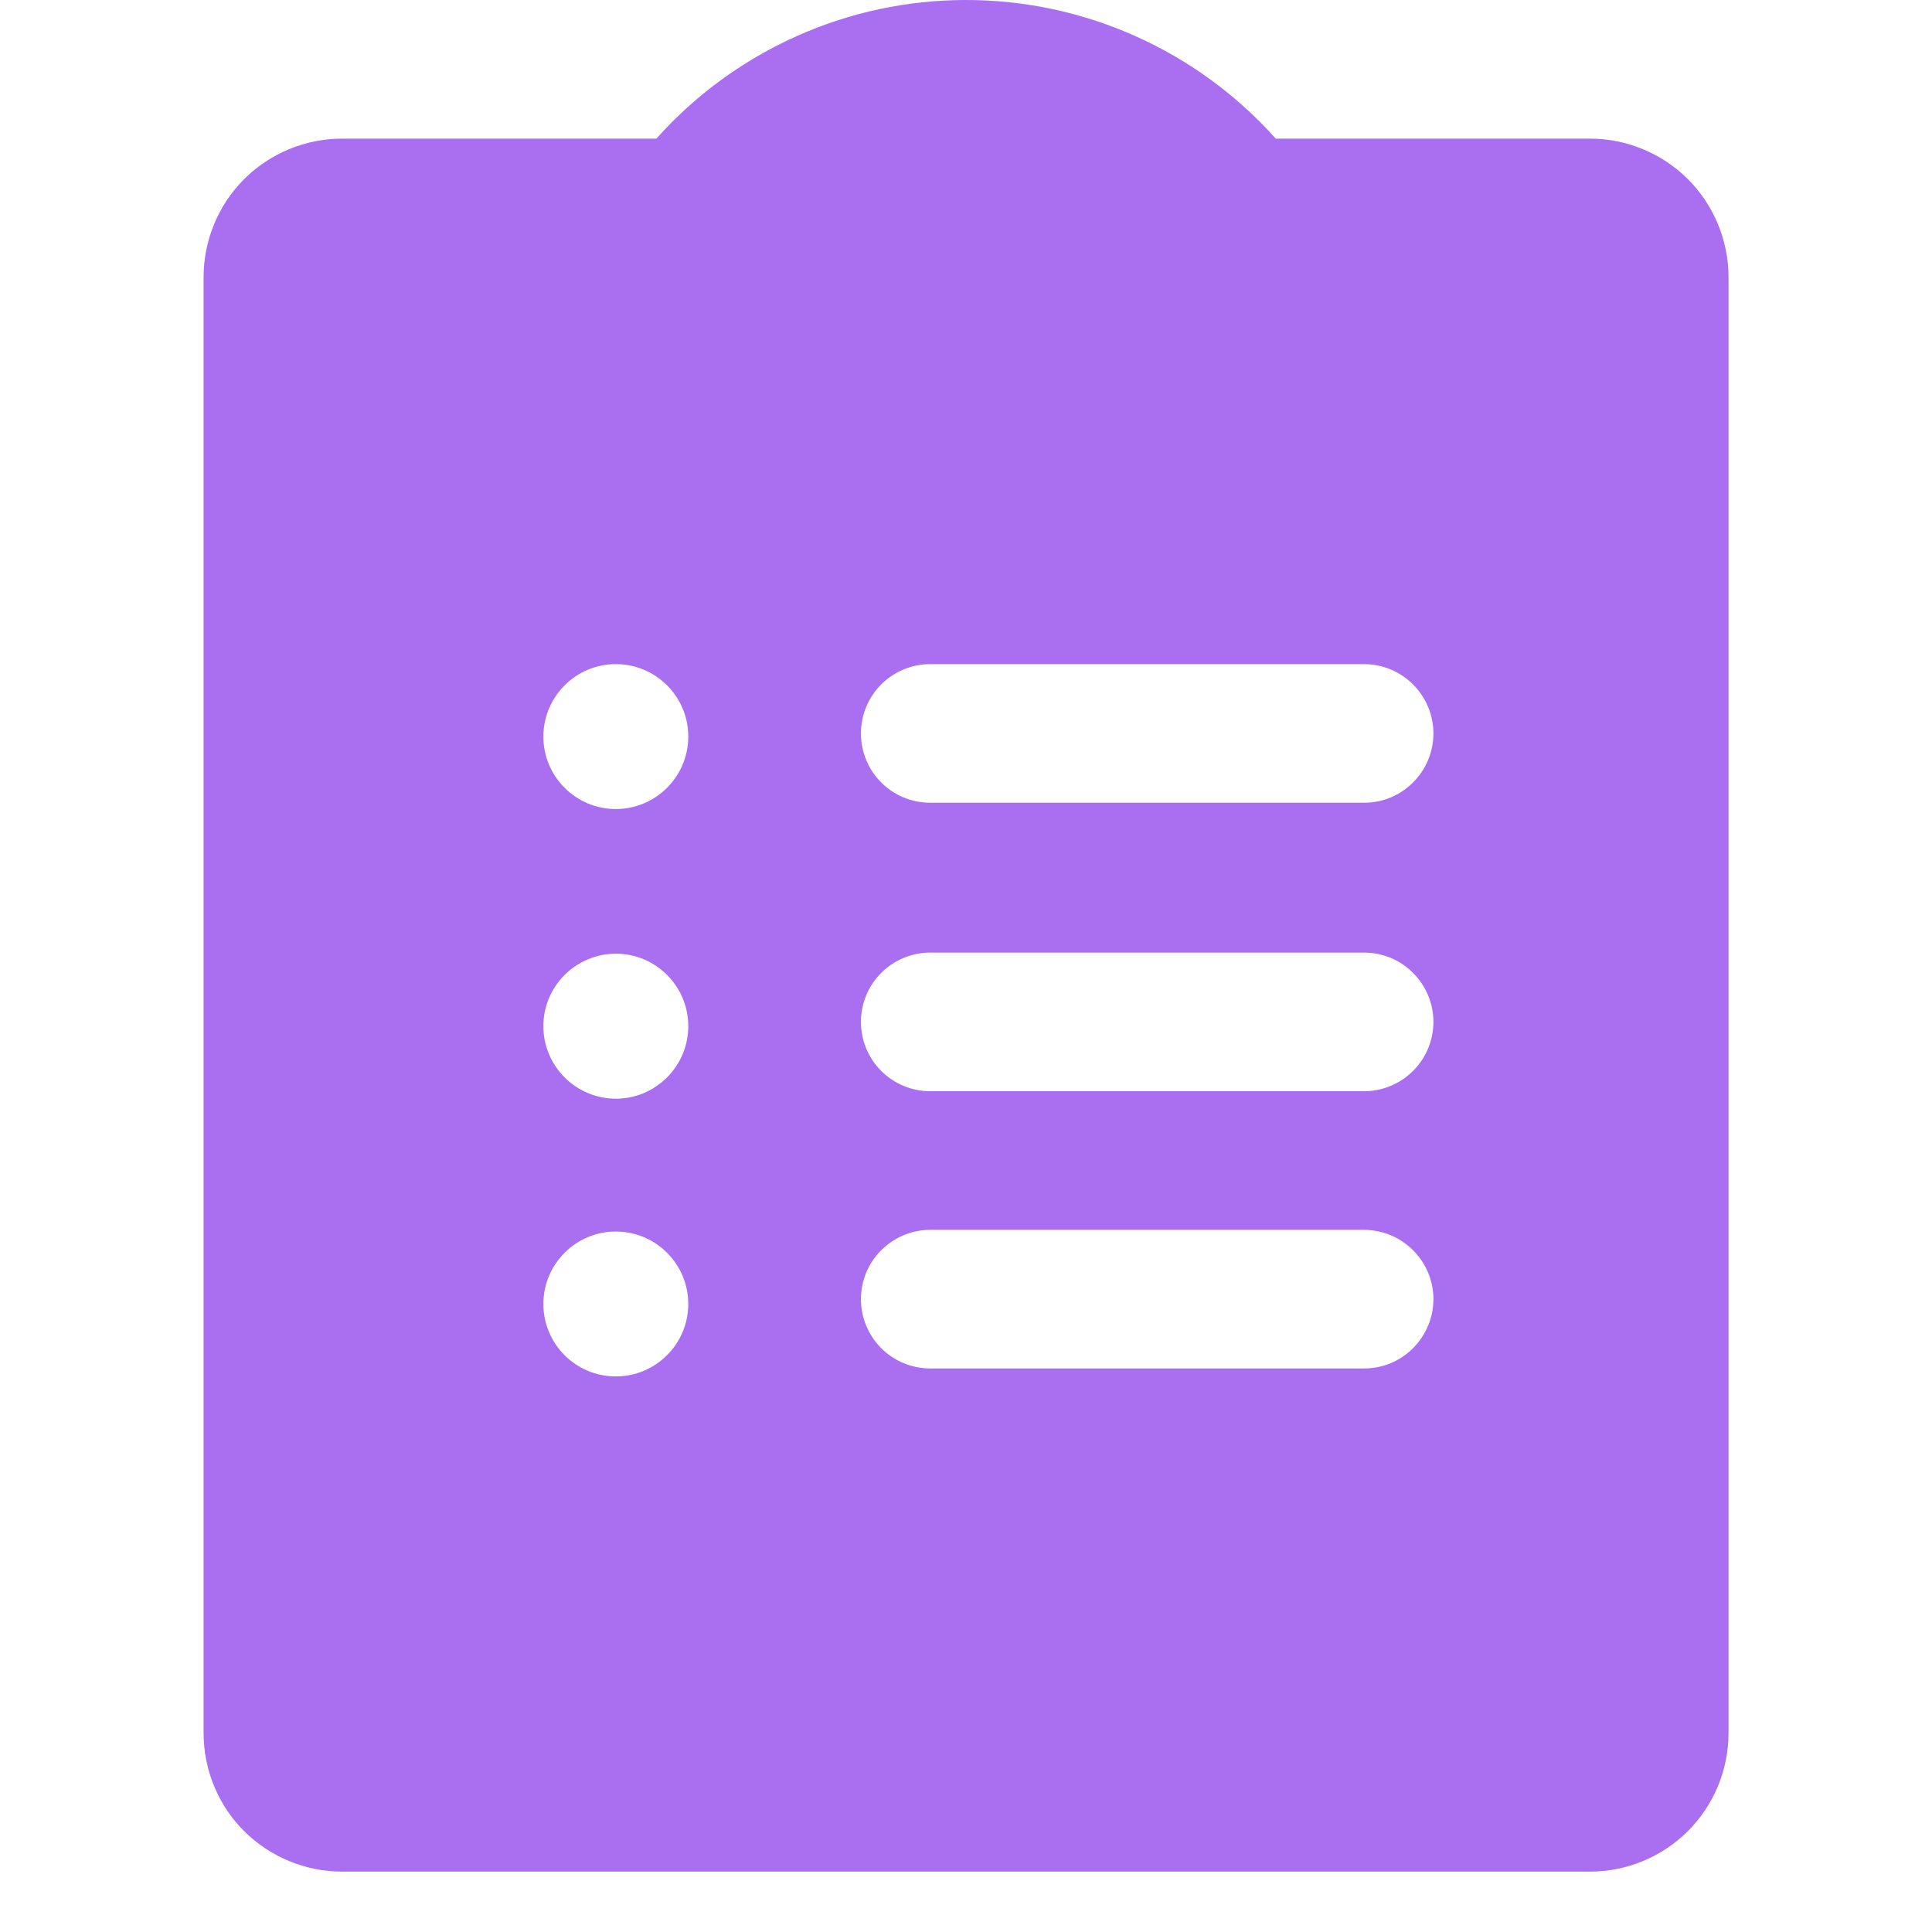
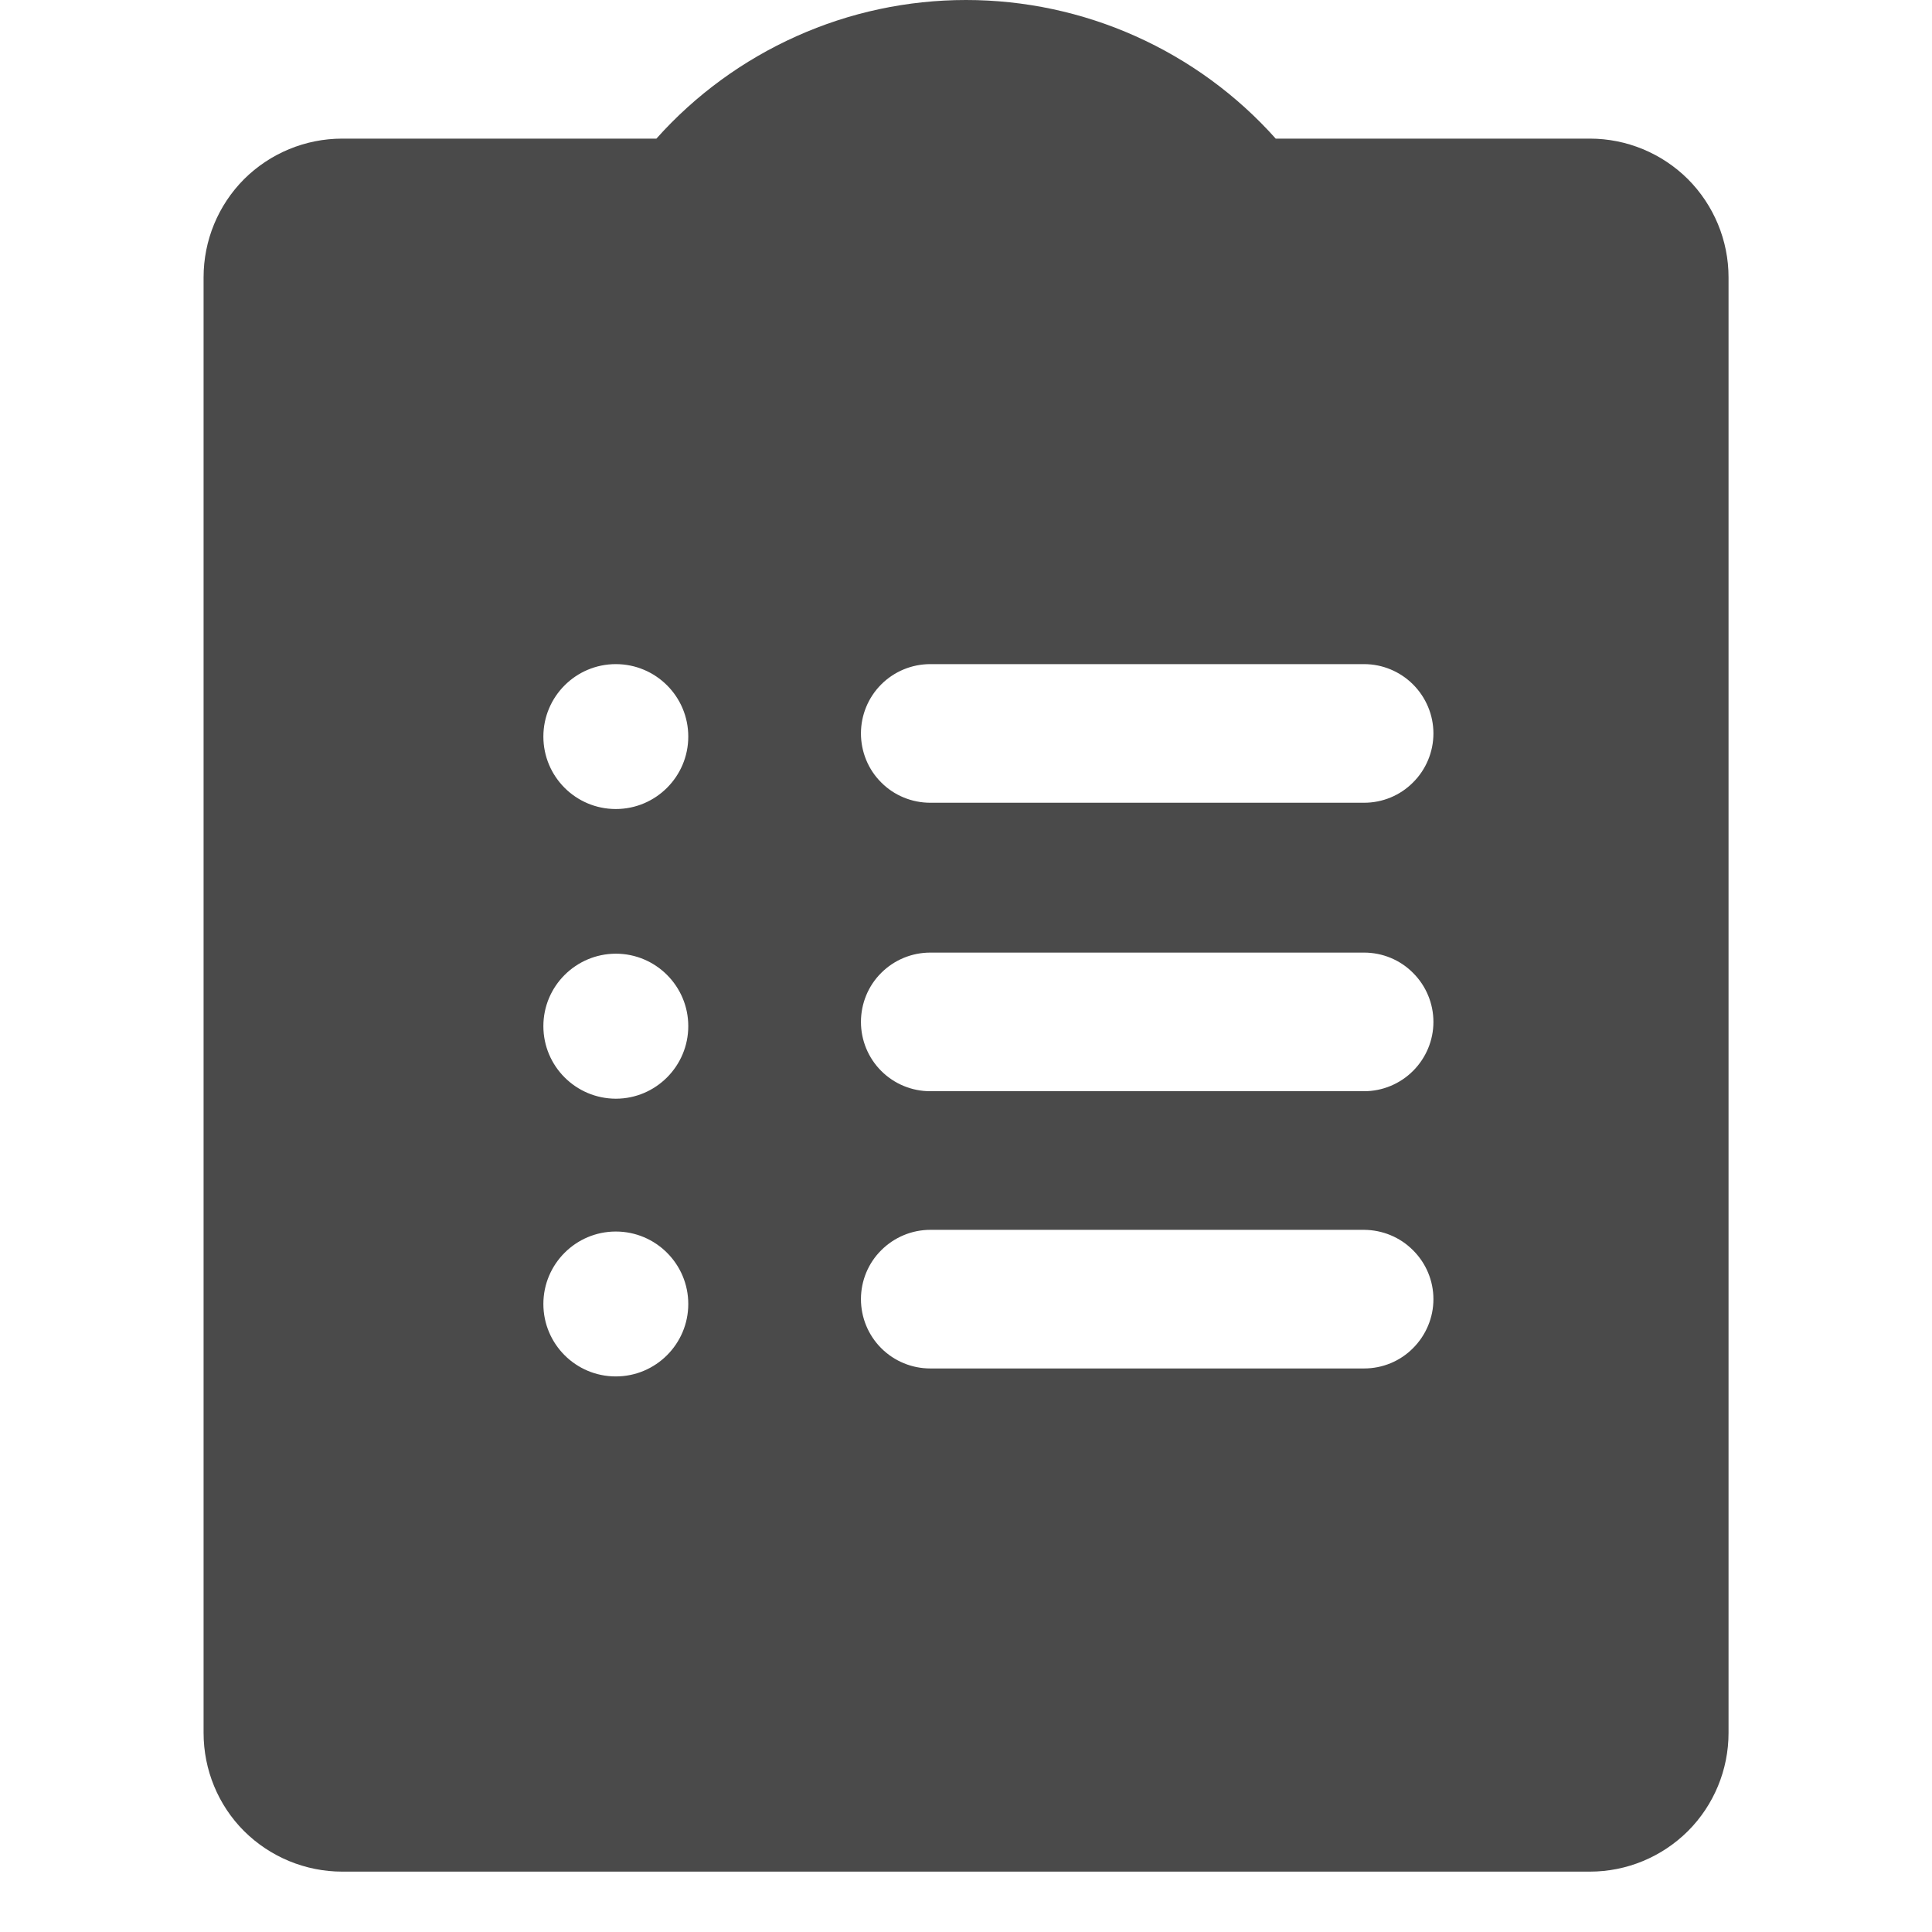
<svg xmlns="http://www.w3.org/2000/svg" preserveAspectRatio="none" overflow="visible" style="display: block;" width="16" height="16" viewBox="0 0 16 16" fill="none">
  <g id="filetype-survey">
-     <path id="Vector" fill-rule="evenodd" clip-rule="evenodd" d="M8 0C8.484 0 8.963 0.102 9.405 0.3C9.847 0.498 10.243 0.787 10.565 1.148H13.167C13.471 1.148 13.763 1.269 13.979 1.484C14.194 1.7 14.315 1.992 14.315 2.296V14.352C14.315 14.656 14.194 14.949 13.979 15.164C13.763 15.379 13.471 15.5 13.167 15.5H2.834C2.53 15.5 2.237 15.379 2.021 15.164C1.806 14.949 1.686 14.656 1.686 14.352V2.296C1.686 1.992 1.806 1.7 2.021 1.484C2.237 1.269 2.529 1.148 2.834 1.148H5.436C5.758 0.787 6.154 0.498 6.596 0.3C7.037 0.102 7.516 5.16692e-05 8 0ZM5.1 10.199C4.769 10.199 4.5 10.468 4.5 10.799C4.5 11.13 4.768 11.399 5.1 11.399C5.431 11.399 5.7 11.13 5.7 10.799C5.7 10.468 5.431 10.199 5.1 10.199ZM7.704 10.185C7.552 10.185 7.406 10.246 7.298 10.354C7.19 10.461 7.13 10.607 7.13 10.759C7.13 10.911 7.19 11.057 7.298 11.165C7.406 11.273 7.552 11.333 7.704 11.333H11.297C11.449 11.333 11.595 11.273 11.702 11.165C11.81 11.057 11.871 10.911 11.871 10.759C11.871 10.607 11.81 10.461 11.702 10.354C11.595 10.246 11.449 10.186 11.297 10.185H7.704ZM5.1 7.898C4.769 7.899 4.5 8.167 4.5 8.498C4.5 8.829 4.768 9.098 5.1 9.099C5.431 9.099 5.7 8.829 5.7 8.498C5.7 8.167 5.431 7.898 5.1 7.898ZM7.704 7.889C7.552 7.889 7.406 7.949 7.298 8.057C7.19 8.164 7.13 8.311 7.13 8.463C7.13 8.615 7.19 8.761 7.298 8.869C7.406 8.977 7.552 9.037 7.704 9.037H11.297C11.449 9.037 11.595 8.976 11.702 8.869C11.81 8.761 11.871 8.615 11.871 8.463C11.871 8.311 11.81 8.164 11.702 8.057C11.595 7.949 11.449 7.889 11.297 7.889H7.704ZM5.1 5.5C4.769 5.5 4.5 5.769 4.5 6.1C4.5 6.431 4.768 6.7 5.1 6.7C5.431 6.7 5.7 6.431 5.7 6.1C5.7 5.768 5.431 5.5 5.1 5.5ZM7.704 5.5C7.552 5.5 7.406 5.56 7.298 5.668C7.19 5.776 7.13 5.922 7.13 6.074C7.13 6.226 7.19 6.373 7.298 6.48C7.405 6.588 7.552 6.648 7.704 6.648H11.297C11.449 6.648 11.595 6.588 11.702 6.48C11.81 6.373 11.871 6.226 11.871 6.074C11.871 5.922 11.81 5.776 11.702 5.668C11.595 5.561 11.449 5.5 11.297 5.5H7.704Z" fill="#A96FF0" />
+     <path id="Vector" fill-rule="evenodd" clip-rule="evenodd" d="M8 0C8.484 0 8.963 0.102 9.405 0.3C9.847 0.498 10.243 0.787 10.565 1.148H13.167C13.471 1.148 13.763 1.269 13.979 1.484C14.194 1.7 14.315 1.992 14.315 2.296V14.352C14.315 14.656 14.194 14.949 13.979 15.164C13.763 15.379 13.471 15.5 13.167 15.5H2.834C2.53 15.5 2.237 15.379 2.021 15.164C1.806 14.949 1.686 14.656 1.686 14.352V2.296C1.686 1.992 1.806 1.7 2.021 1.484C2.237 1.269 2.529 1.148 2.834 1.148H5.436C5.758 0.787 6.154 0.498 6.596 0.3C7.037 0.102 7.516 5.16692e-05 8 0ZM5.1 10.199C4.769 10.199 4.5 10.468 4.5 10.799C4.5 11.13 4.768 11.399 5.1 11.399C5.431 11.399 5.7 11.13 5.7 10.799C5.7 10.468 5.431 10.199 5.1 10.199ZM7.704 10.185C7.552 10.185 7.406 10.246 7.298 10.354C7.19 10.461 7.13 10.607 7.13 10.759C7.13 10.911 7.19 11.057 7.298 11.165C7.406 11.273 7.552 11.333 7.704 11.333H11.297C11.449 11.333 11.595 11.273 11.702 11.165C11.81 11.057 11.871 10.911 11.871 10.759C11.871 10.607 11.81 10.461 11.702 10.354C11.595 10.246 11.449 10.186 11.297 10.185H7.704ZM5.1 7.898C4.769 7.899 4.5 8.167 4.5 8.498C4.5 8.829 4.768 9.098 5.1 9.099C5.431 9.099 5.7 8.829 5.7 8.498C5.7 8.167 5.431 7.898 5.1 7.898ZM7.704 7.889C7.552 7.889 7.406 7.949 7.298 8.057C7.19 8.164 7.13 8.311 7.13 8.463C7.13 8.615 7.19 8.761 7.298 8.869C7.406 8.977 7.552 9.037 7.704 9.037H11.297C11.449 9.037 11.595 8.976 11.702 8.869C11.81 8.761 11.871 8.615 11.871 8.463C11.871 8.311 11.81 8.164 11.702 8.057C11.595 7.949 11.449 7.889 11.297 7.889H7.704ZM5.1 5.5C4.769 5.5 4.5 5.769 4.5 6.1C4.5 6.431 4.768 6.7 5.1 6.7C5.431 6.7 5.7 6.431 5.7 6.1C5.7 5.768 5.431 5.5 5.1 5.5ZM7.704 5.5C7.552 5.5 7.406 5.56 7.298 5.668C7.19 5.776 7.13 5.922 7.13 6.074C7.13 6.226 7.19 6.373 7.298 6.48C7.405 6.588 7.552 6.648 7.704 6.648H11.297C11.449 6.648 11.595 6.588 11.702 6.48C11.81 6.373 11.871 6.226 11.871 6.074C11.871 5.922 11.81 5.776 11.702 5.668C11.595 5.561 11.449 5.5 11.297 5.5H7.704Z" fill="#4A4A4A" />
  </g>
</svg>
